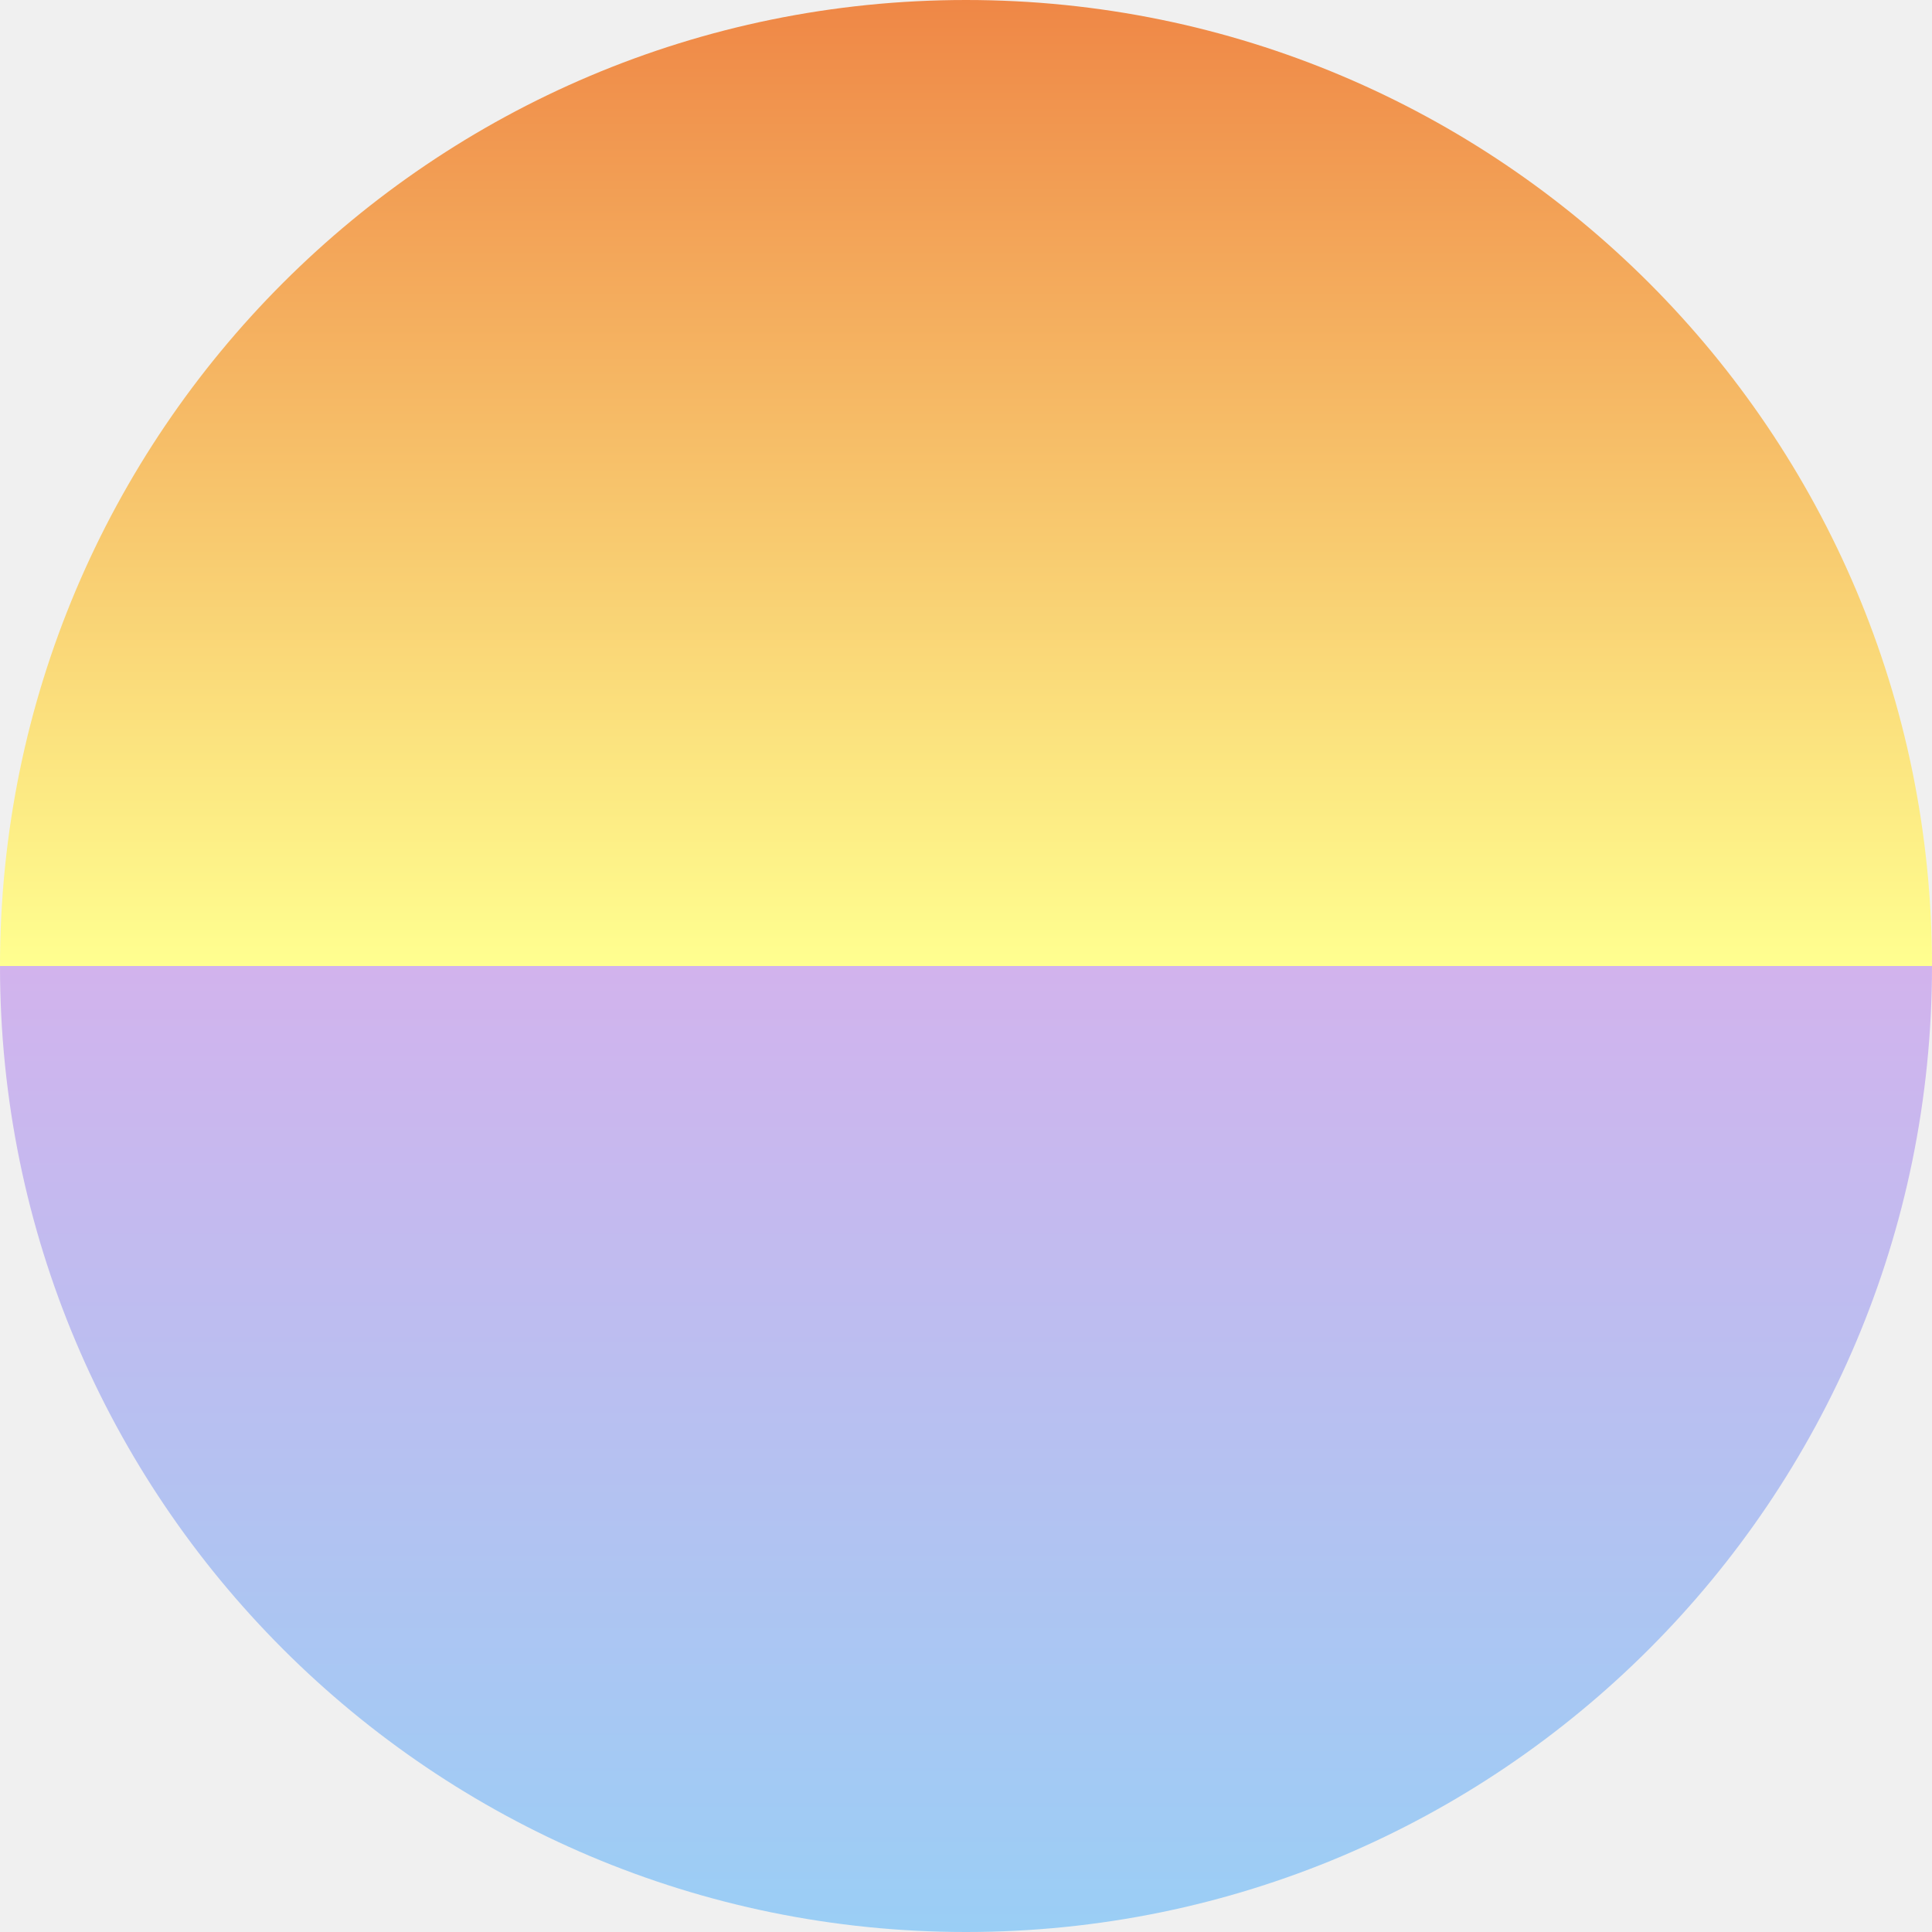
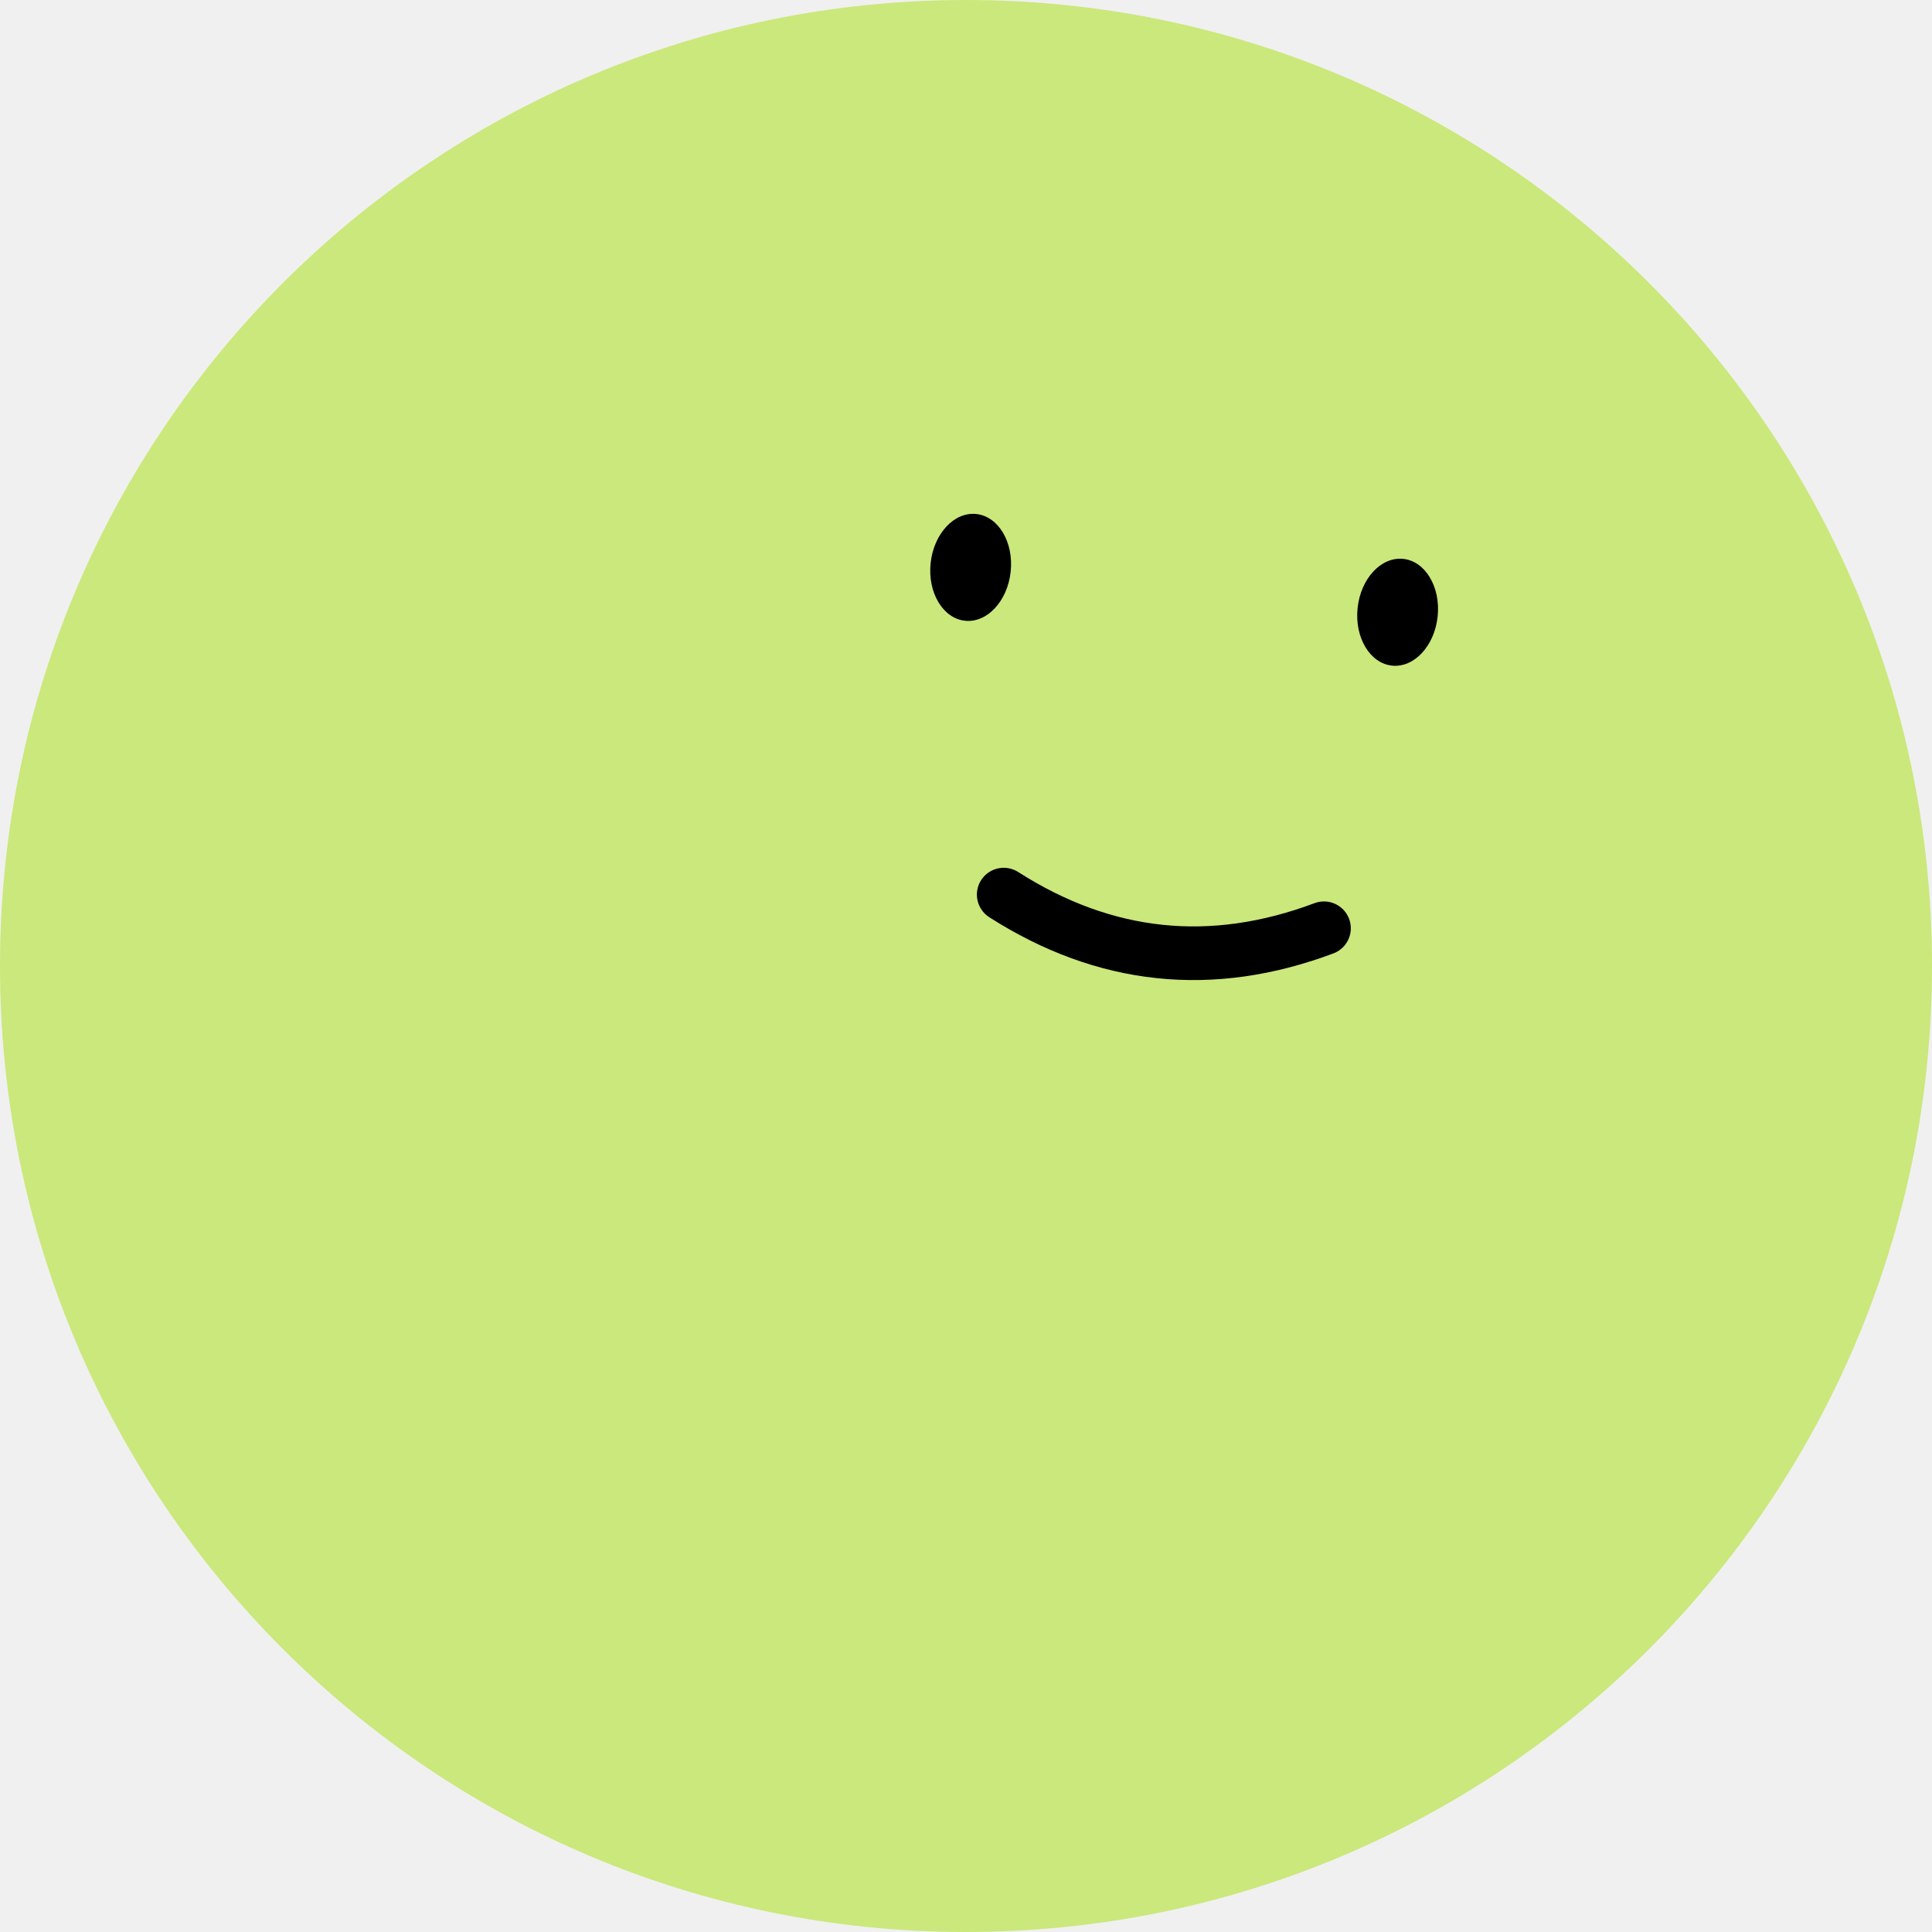
<svg xmlns="http://www.w3.org/2000/svg" width="80" height="80" viewBox="0 0 80 80" fill="none">
-   <g id="Mask group">
-     <mask id="mask0_3251_2885" style="mask-type:luminance" maskUnits="userSpaceOnUse" x="0" y="0" width="80" height="80">
-       <g id="Group">
-         <path id="Vector" d="M80 40C80 17.909 62.091 0 40 0C17.909 0 0 17.909 0 40C0 62.091 17.909 80 40 80C62.091 80 80 62.091 80 40Z" fill="white" />
-       </g>
+   <g clip-path="url(#clip0_3378_8078)">
+     <mask id="mask0_3378_8078" style="mask-type:luminance" maskUnits="userSpaceOnUse" x="0" y="0" width="80" height="80">
+       <path d="M80 40C80 17.909 62.091 0 40 0C17.909 0 0 17.909 0 40C0 62.091 17.909 80 40 80C62.091 80 80 62.091 80 40Z" fill="white" />
    </mask>
-     <g mask="url(#mask0_3251_2885)">
-       <g id="Group_2">
-         <path id="Vector_2" d="M0 0H80V40H0V0Z" fill="url(#paint0_linear_3251_2885)" />
-         <path id="Vector_3" d="M0 40H80V80H0V40Z" fill="url(#paint1_linear_3251_2885)" />
-       </g>
+     <g mask="url(#mask0_3378_8078)">
+       <path d="M80 0H0V80H80V0Z" fill="#616260" />
+       <path d="M71.749 89.042L99.804 31.519C103.678 23.577 100.38 13.998 92.438 10.125L34.915 -17.931C26.973 -21.805 17.394 -18.506 13.52 -10.564L-14.536 46.959C-18.409 54.901 -15.111 64.48 -7.169 68.353L50.354 96.409C58.296 100.283 67.875 96.984 71.749 89.042Z" fill="#CBE87C" />
+       <path d="M41.562 37.044C45.75 39.719 50.17 40.183 54.823 38.438" stroke="black" stroke-width="2.222" stroke-linecap="round" />
+       <path d="M41.85 23.668C41.979 22.447 41.34 21.38 40.425 21.284C39.51 21.187 38.664 22.099 38.535 23.319C38.407 24.54 39.045 25.608 39.961 25.704C40.876 25.8 41.722 24.888 41.85 23.668Z" fill="black" />
+       <path d="M59.53 25.526C59.658 24.306 59.02 23.238 58.105 23.142C57.189 23.046 56.343 23.957 56.215 25.178C56.087 26.398 56.725 27.466 57.64 27.562C58.556 27.658 59.402 26.747 59.53 25.526Z" fill="black" />
    </g>
  </g>
  <defs>
-     <linearGradient id="paint0_linear_3251_2885" x1="40" y1="0" x2="40" y2="40" gradientUnits="userSpaceOnUse">
-       <stop stop-color="#EF8746" />
-       <stop offset="1" stop-color="#FFFF90" />
-     </linearGradient>
-     <linearGradient id="paint1_linear_3251_2885" x1="40" y1="40" x2="40" y2="80" gradientUnits="userSpaceOnUse">
-       <stop stop-color="#D2B3ED" />
-       <stop offset="1" stop-color="#9ACEF5" />
-     </linearGradient>
+     <clipPath id="clip0_3378_8078">
+       <rect width="80" height="80" fill="white" />
+     </clipPath>
  </defs>
</svg>
